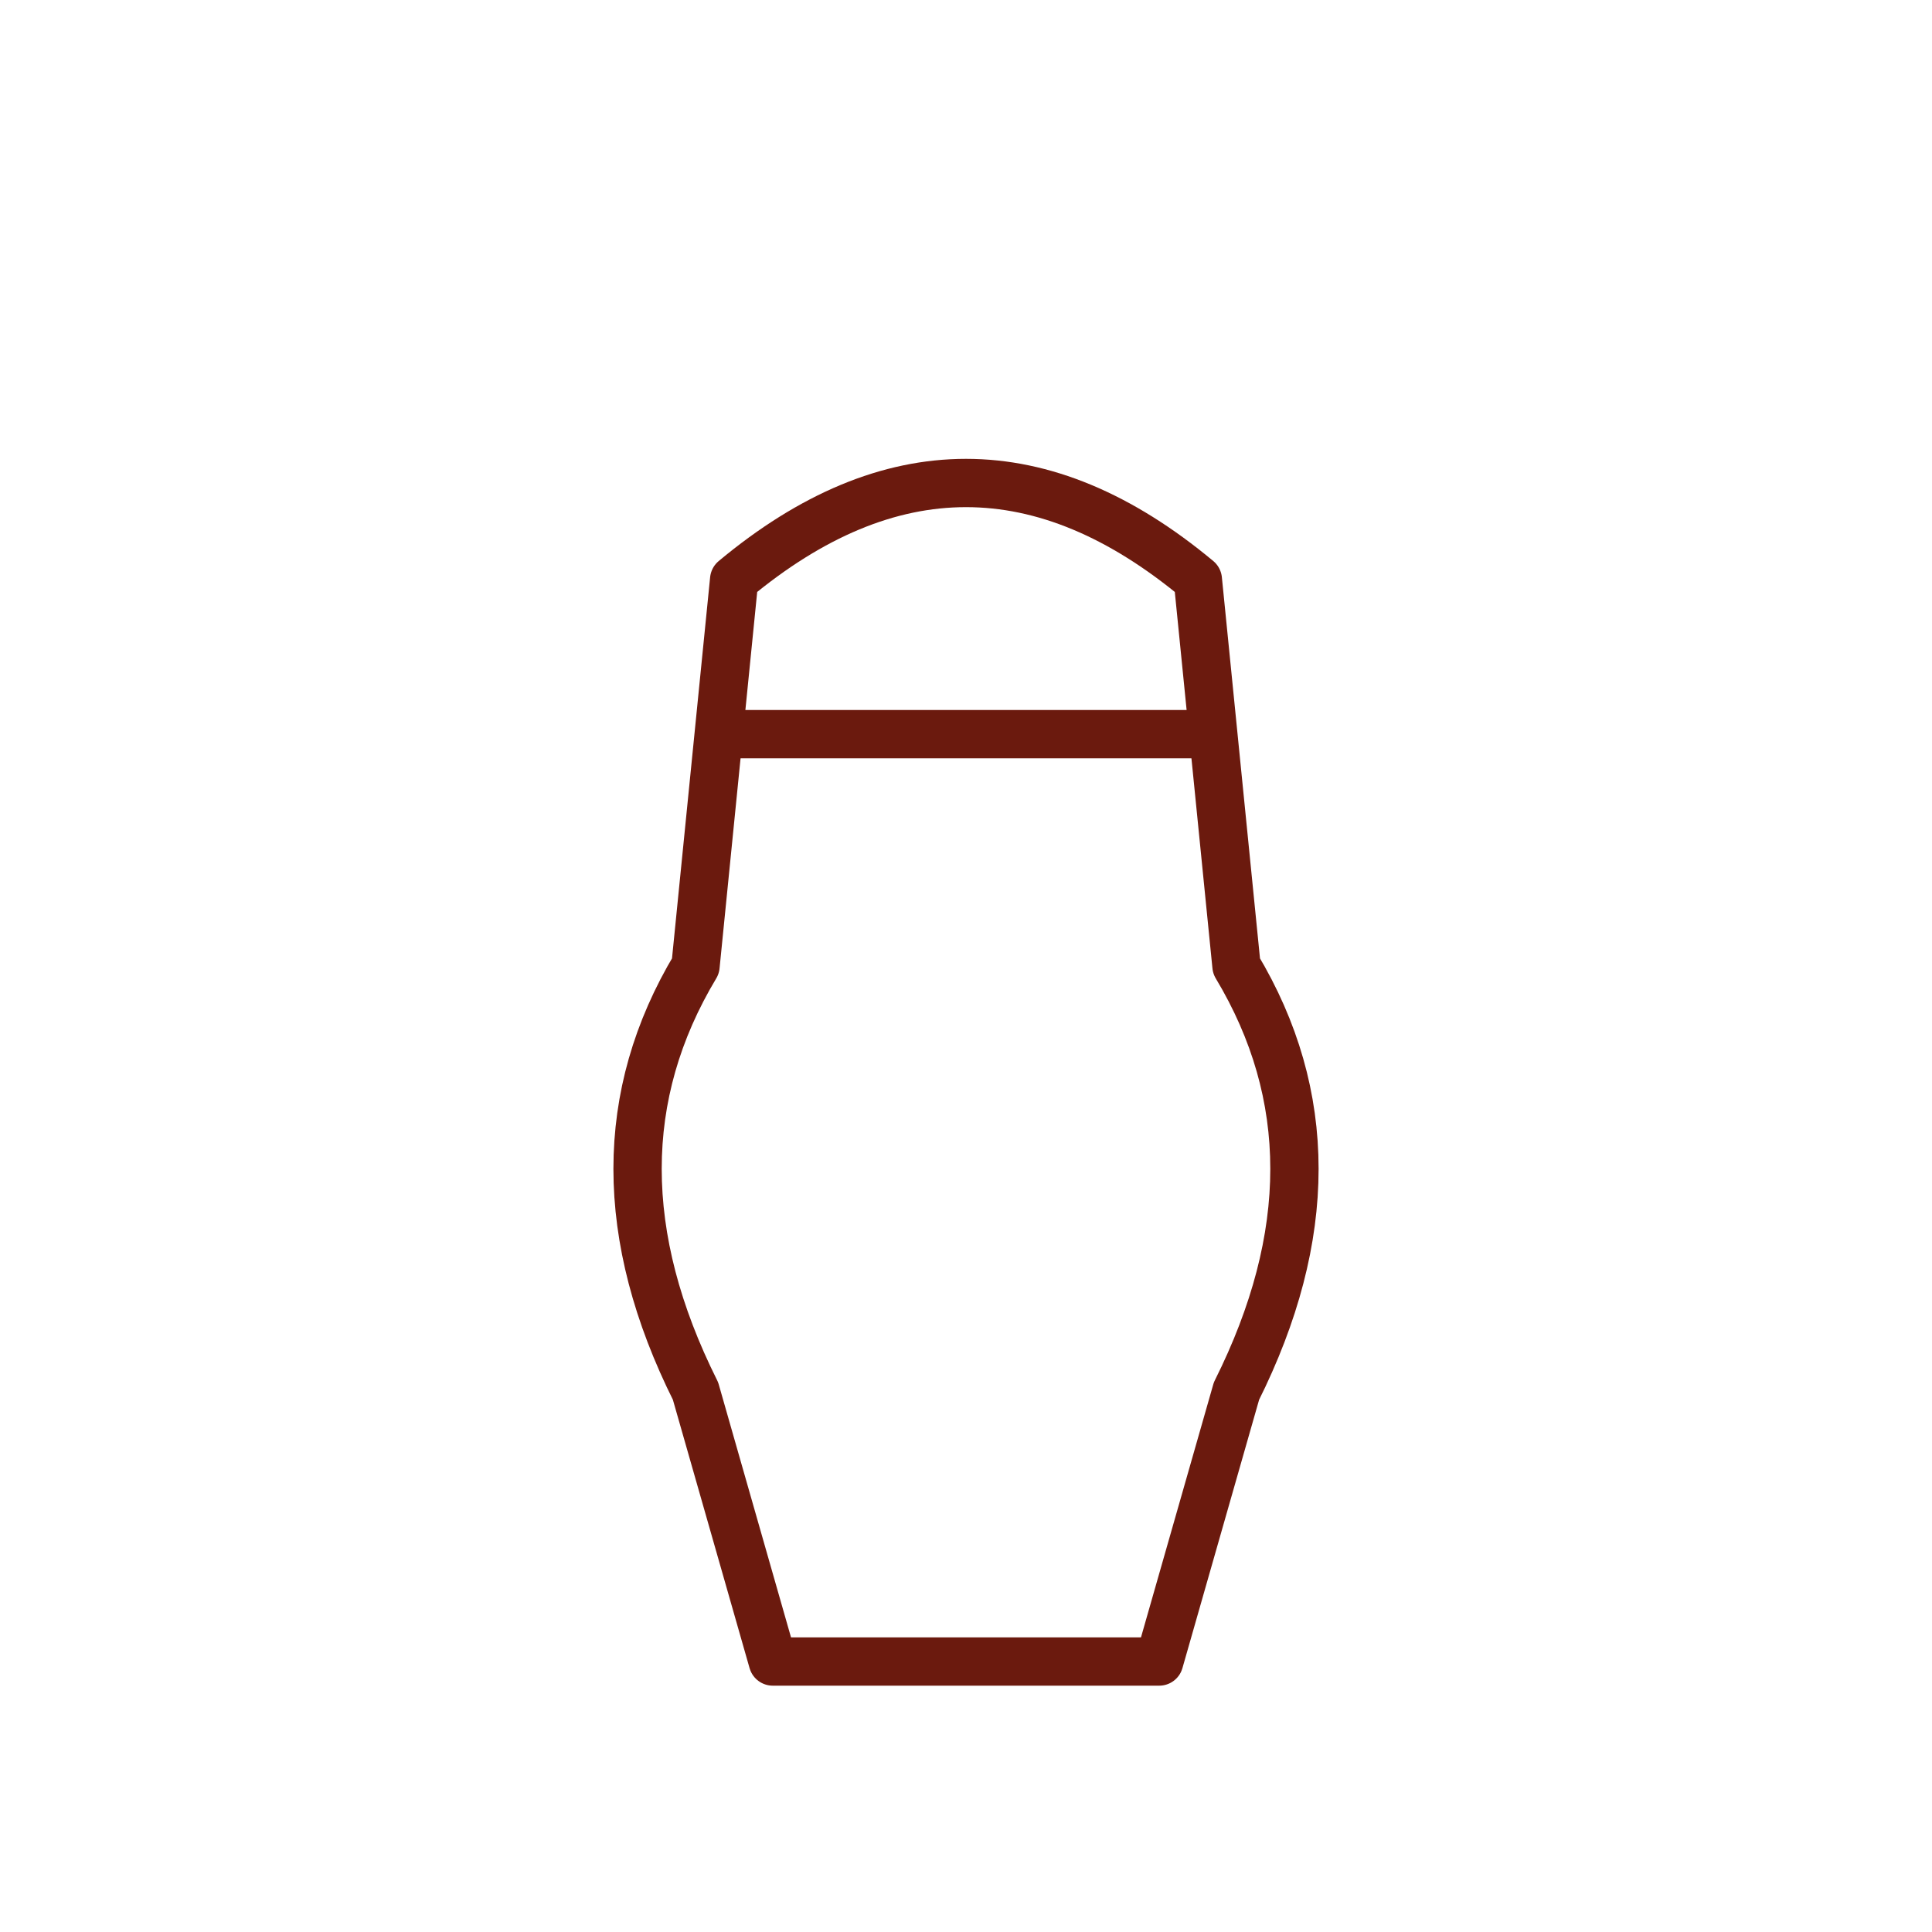
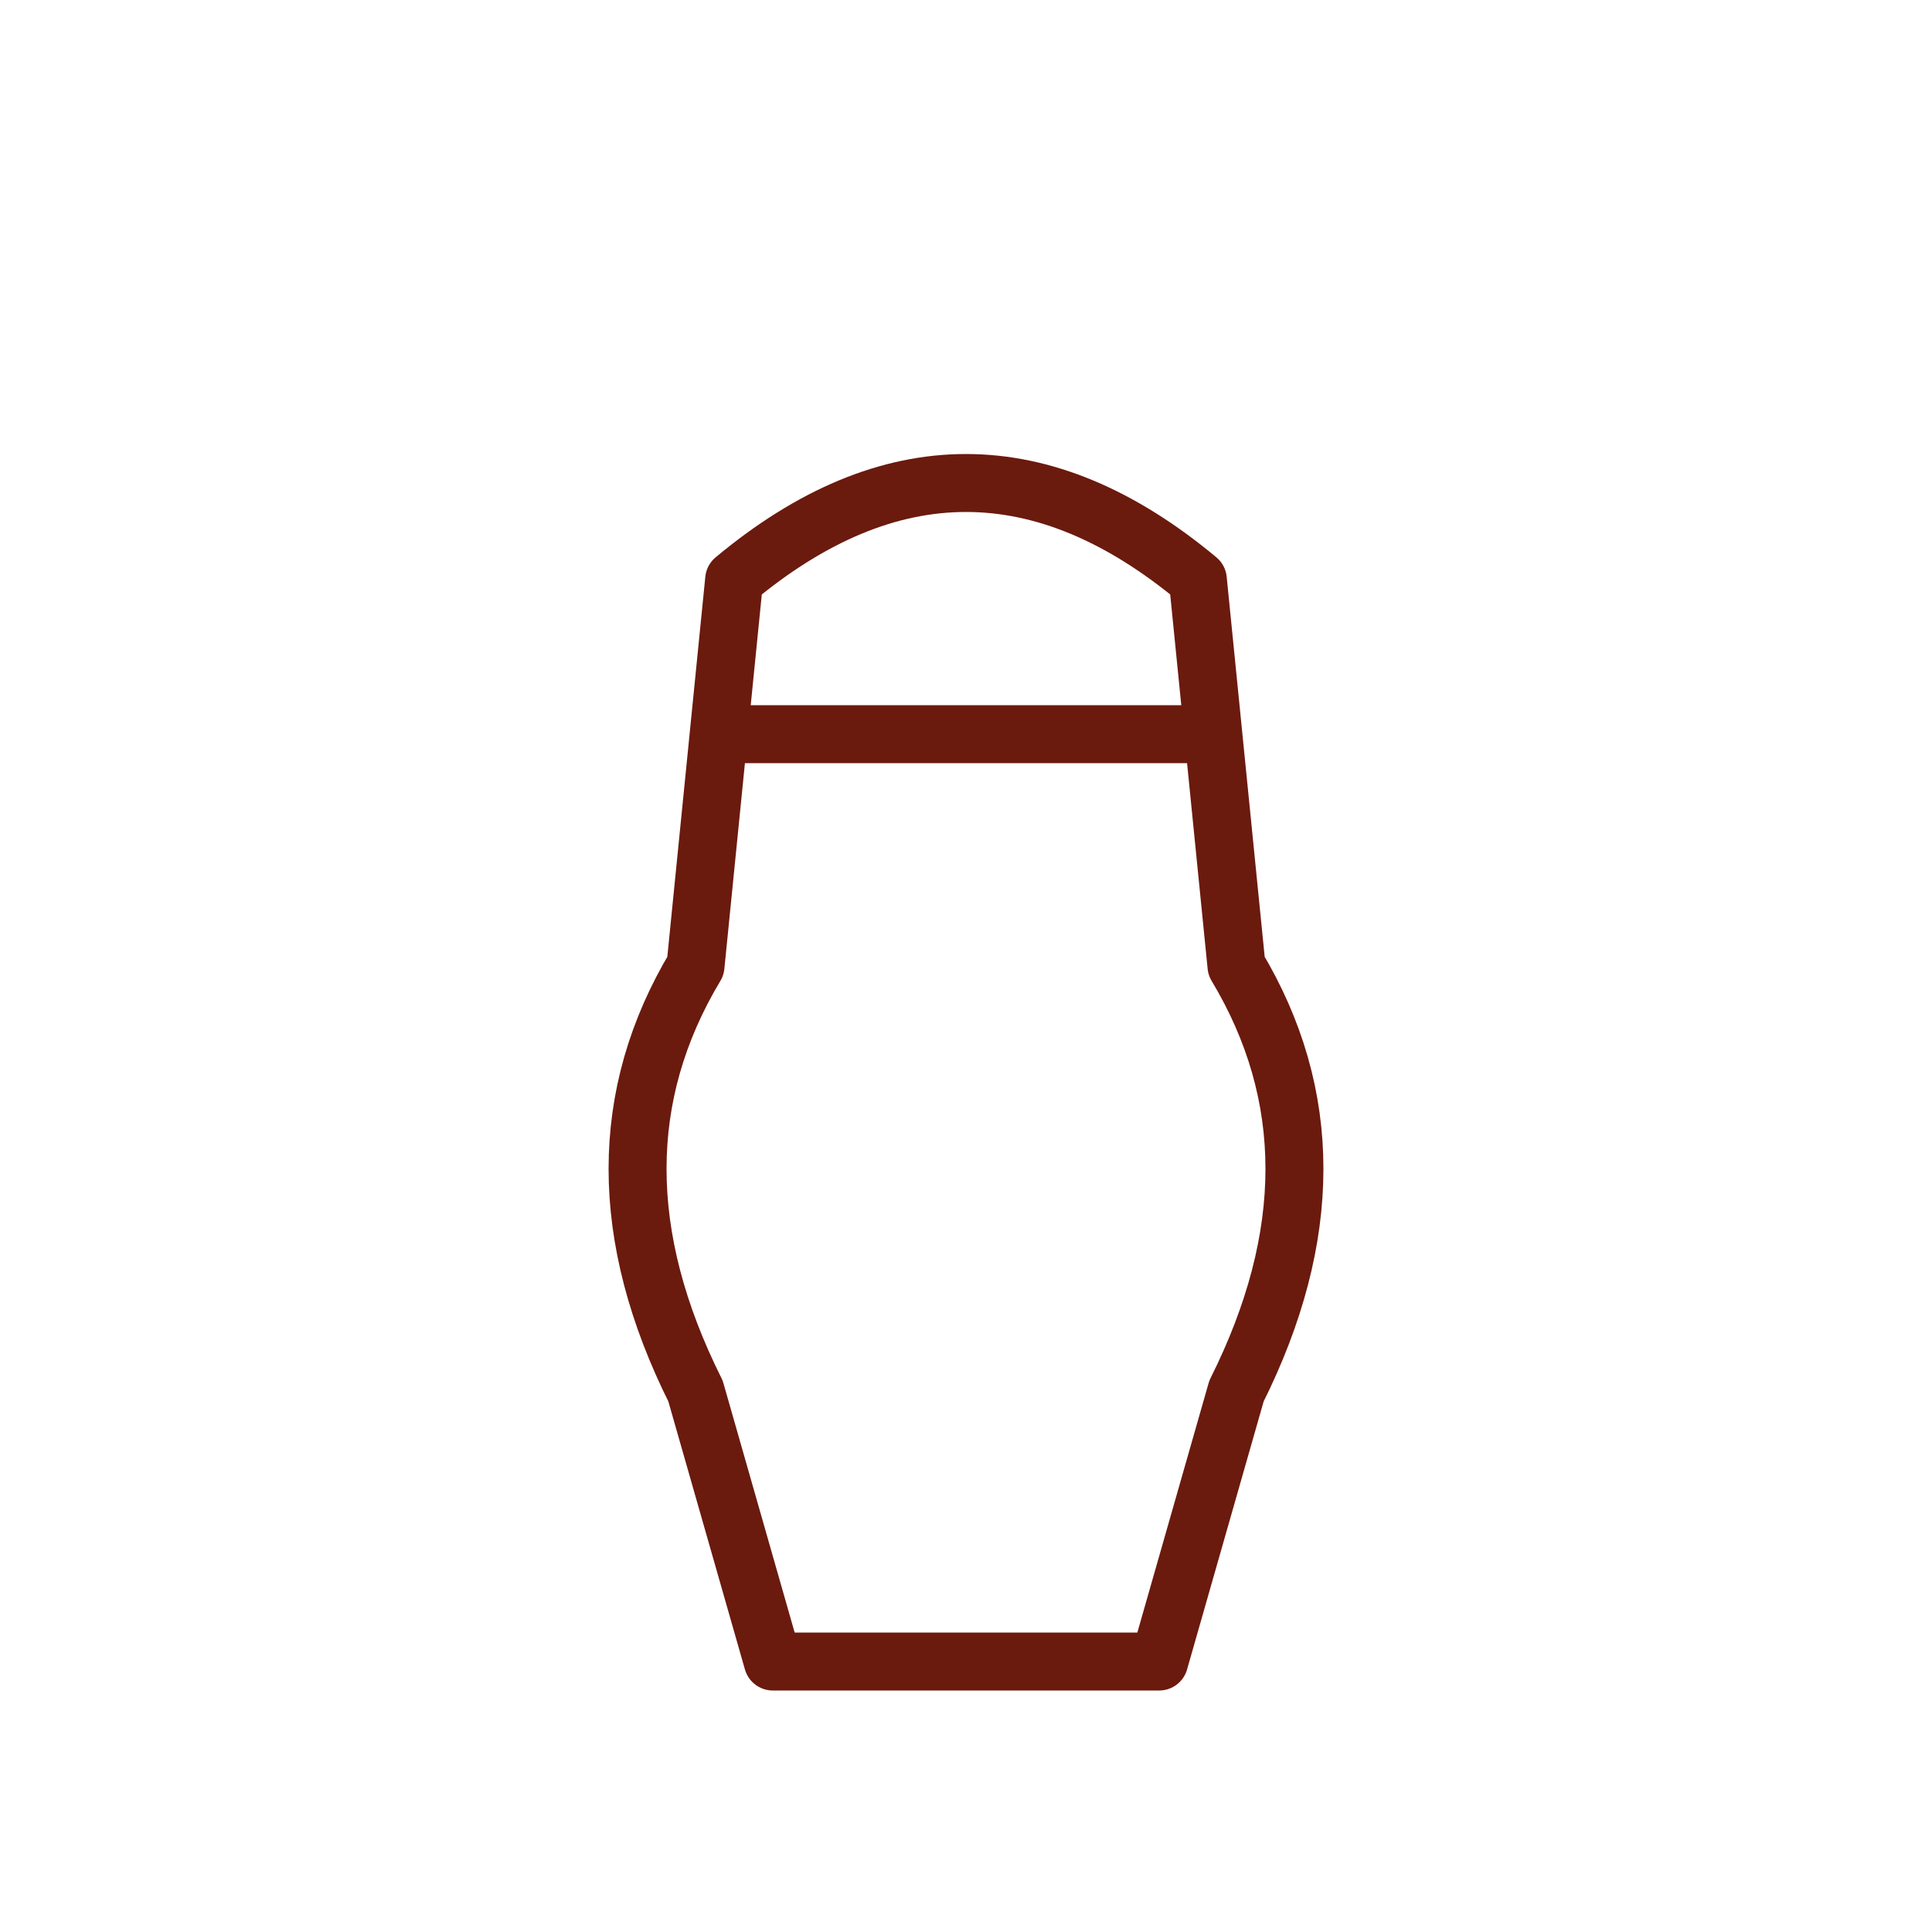
- <svg xmlns="http://www.w3.org/2000/svg" viewBox="0 0 100 100" fill="none" stroke="#6B1A0E" stroke-width="2.5" stroke-linecap="round" stroke-linejoin="round">
+ <svg xmlns="http://www.w3.org/2000/svg" viewBox="0 0 100 100" fill="none" stroke="#6B1A0E" stroke-width="3.0" stroke-linecap="round" stroke-linejoin="round">
  <path d="M38 30 Q 50 20 62 30 L 64 50 Q 70 60 64 72 L 60 86 L 40 86 L 36 72 Q 30 60 36 50 Z" />
  <line x1="38" y1="38" x2="62" y2="38" />
</svg>
